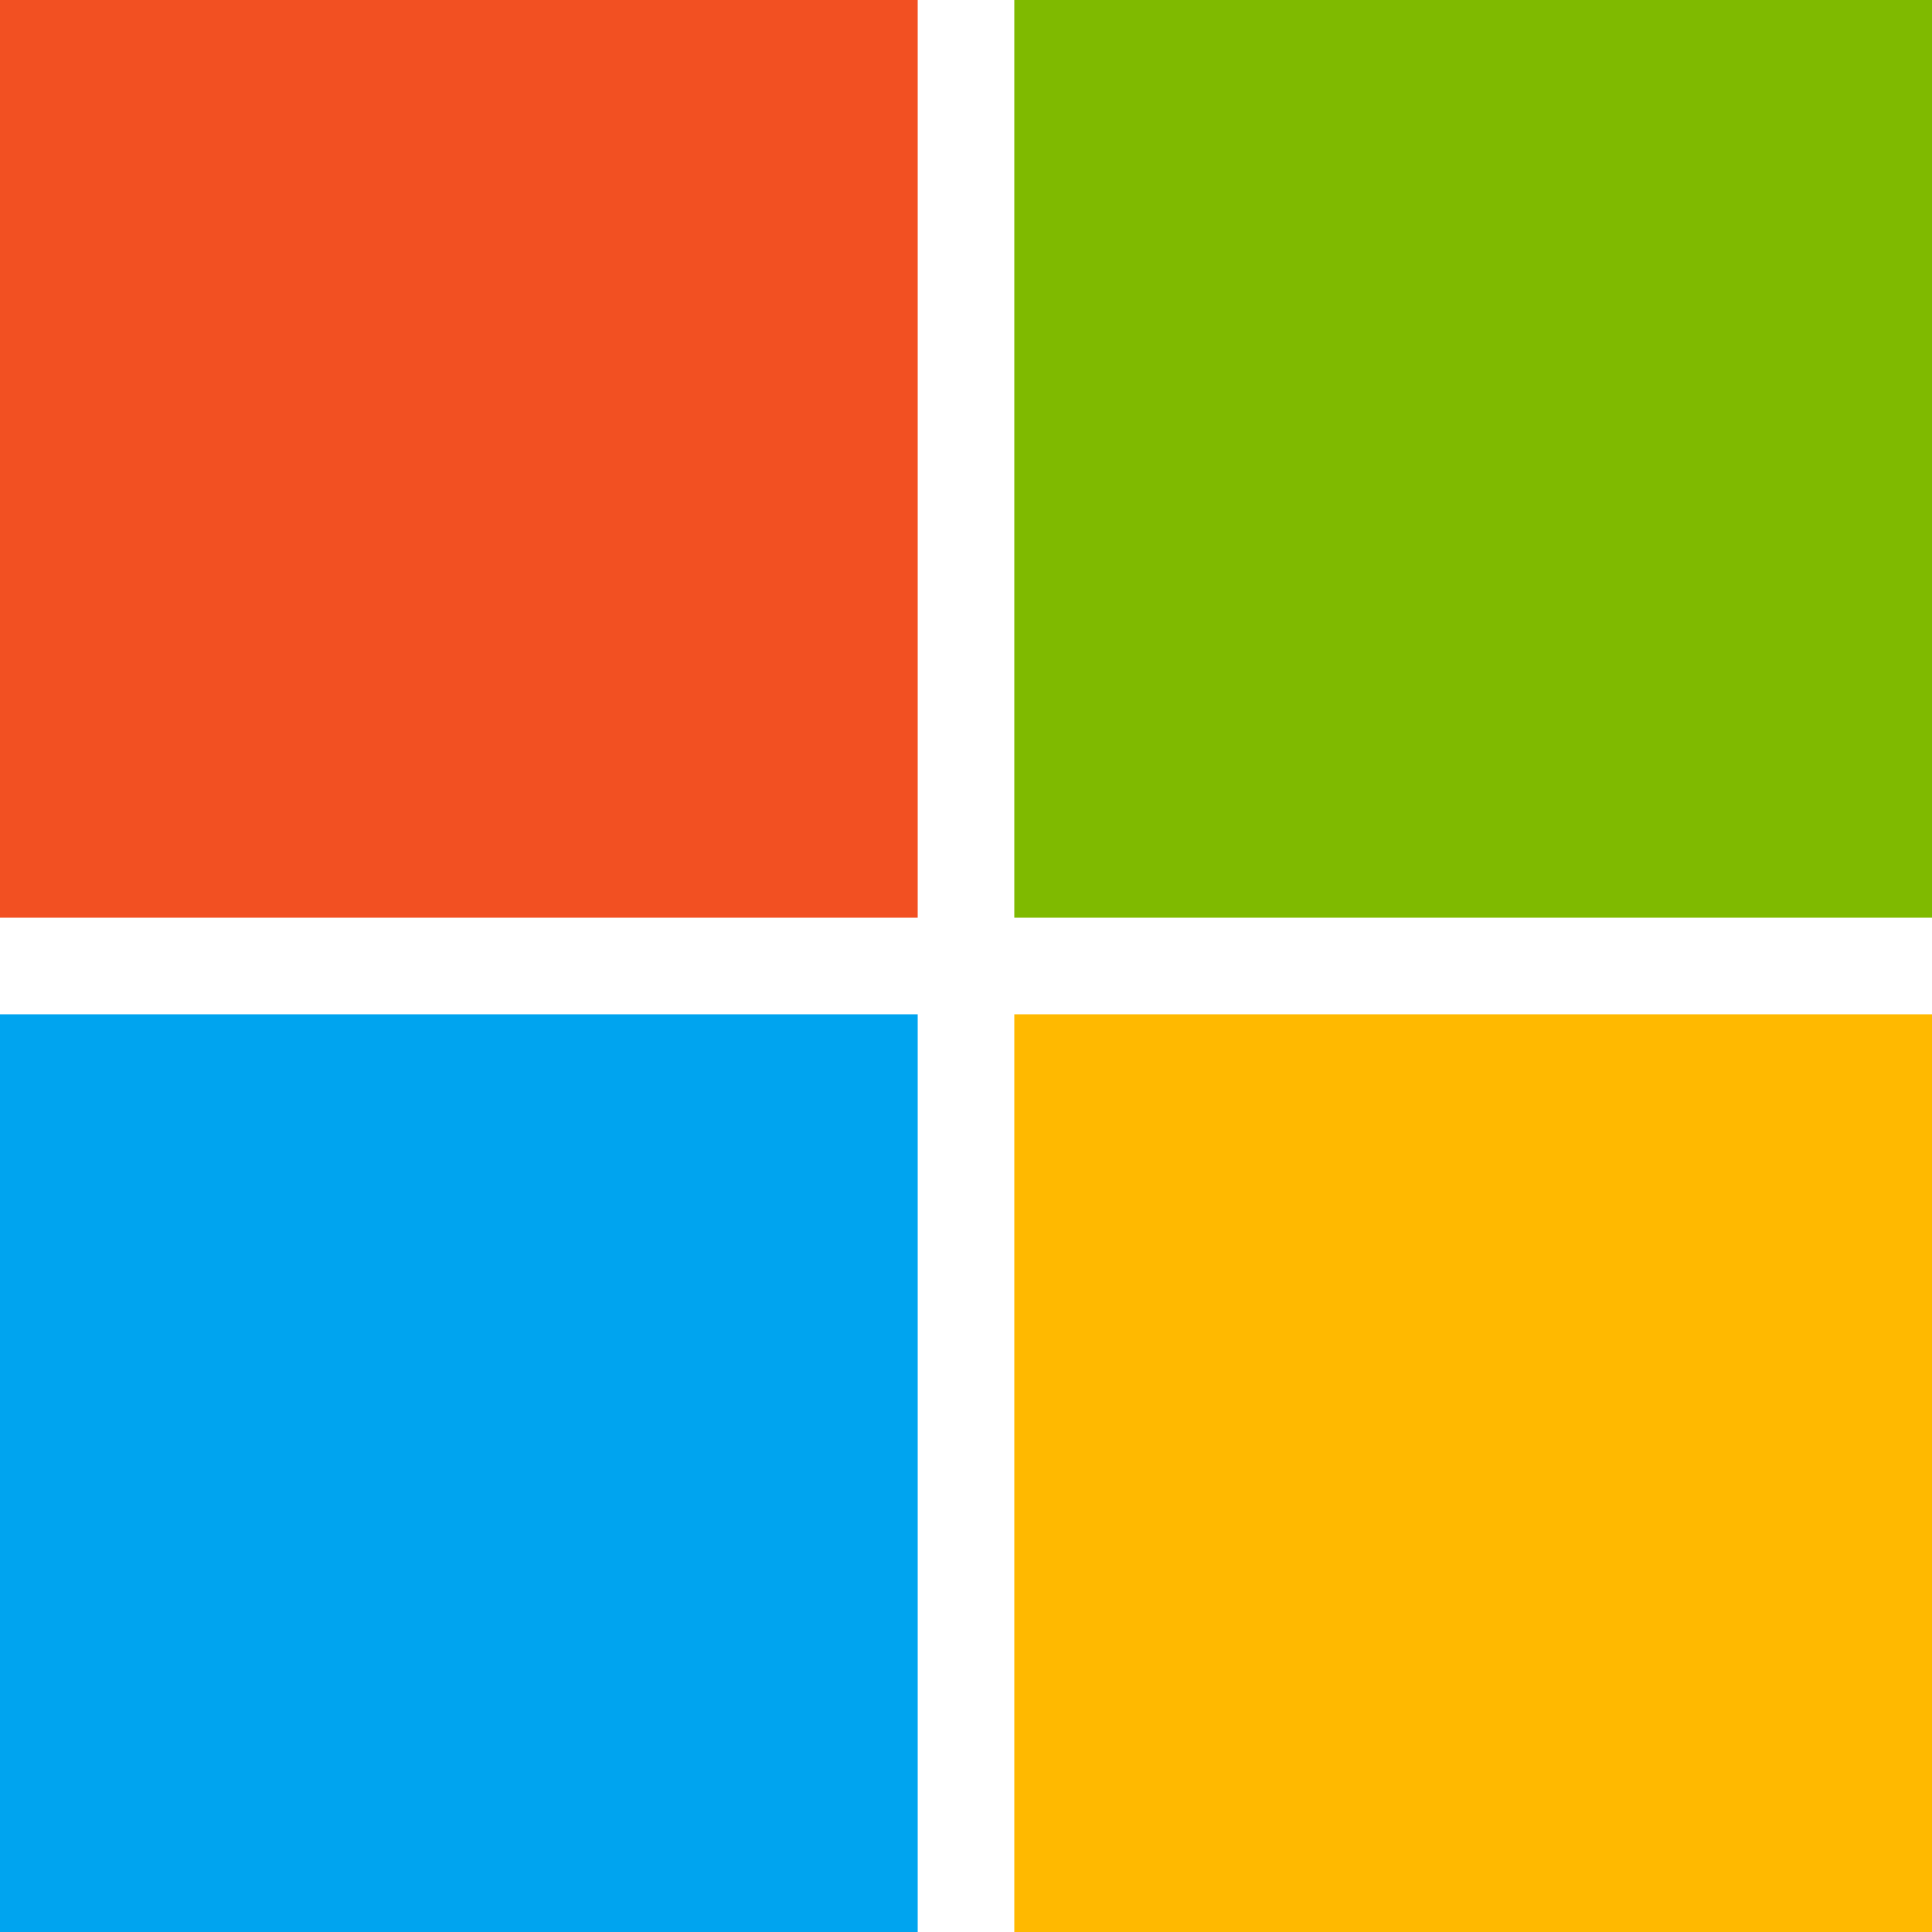
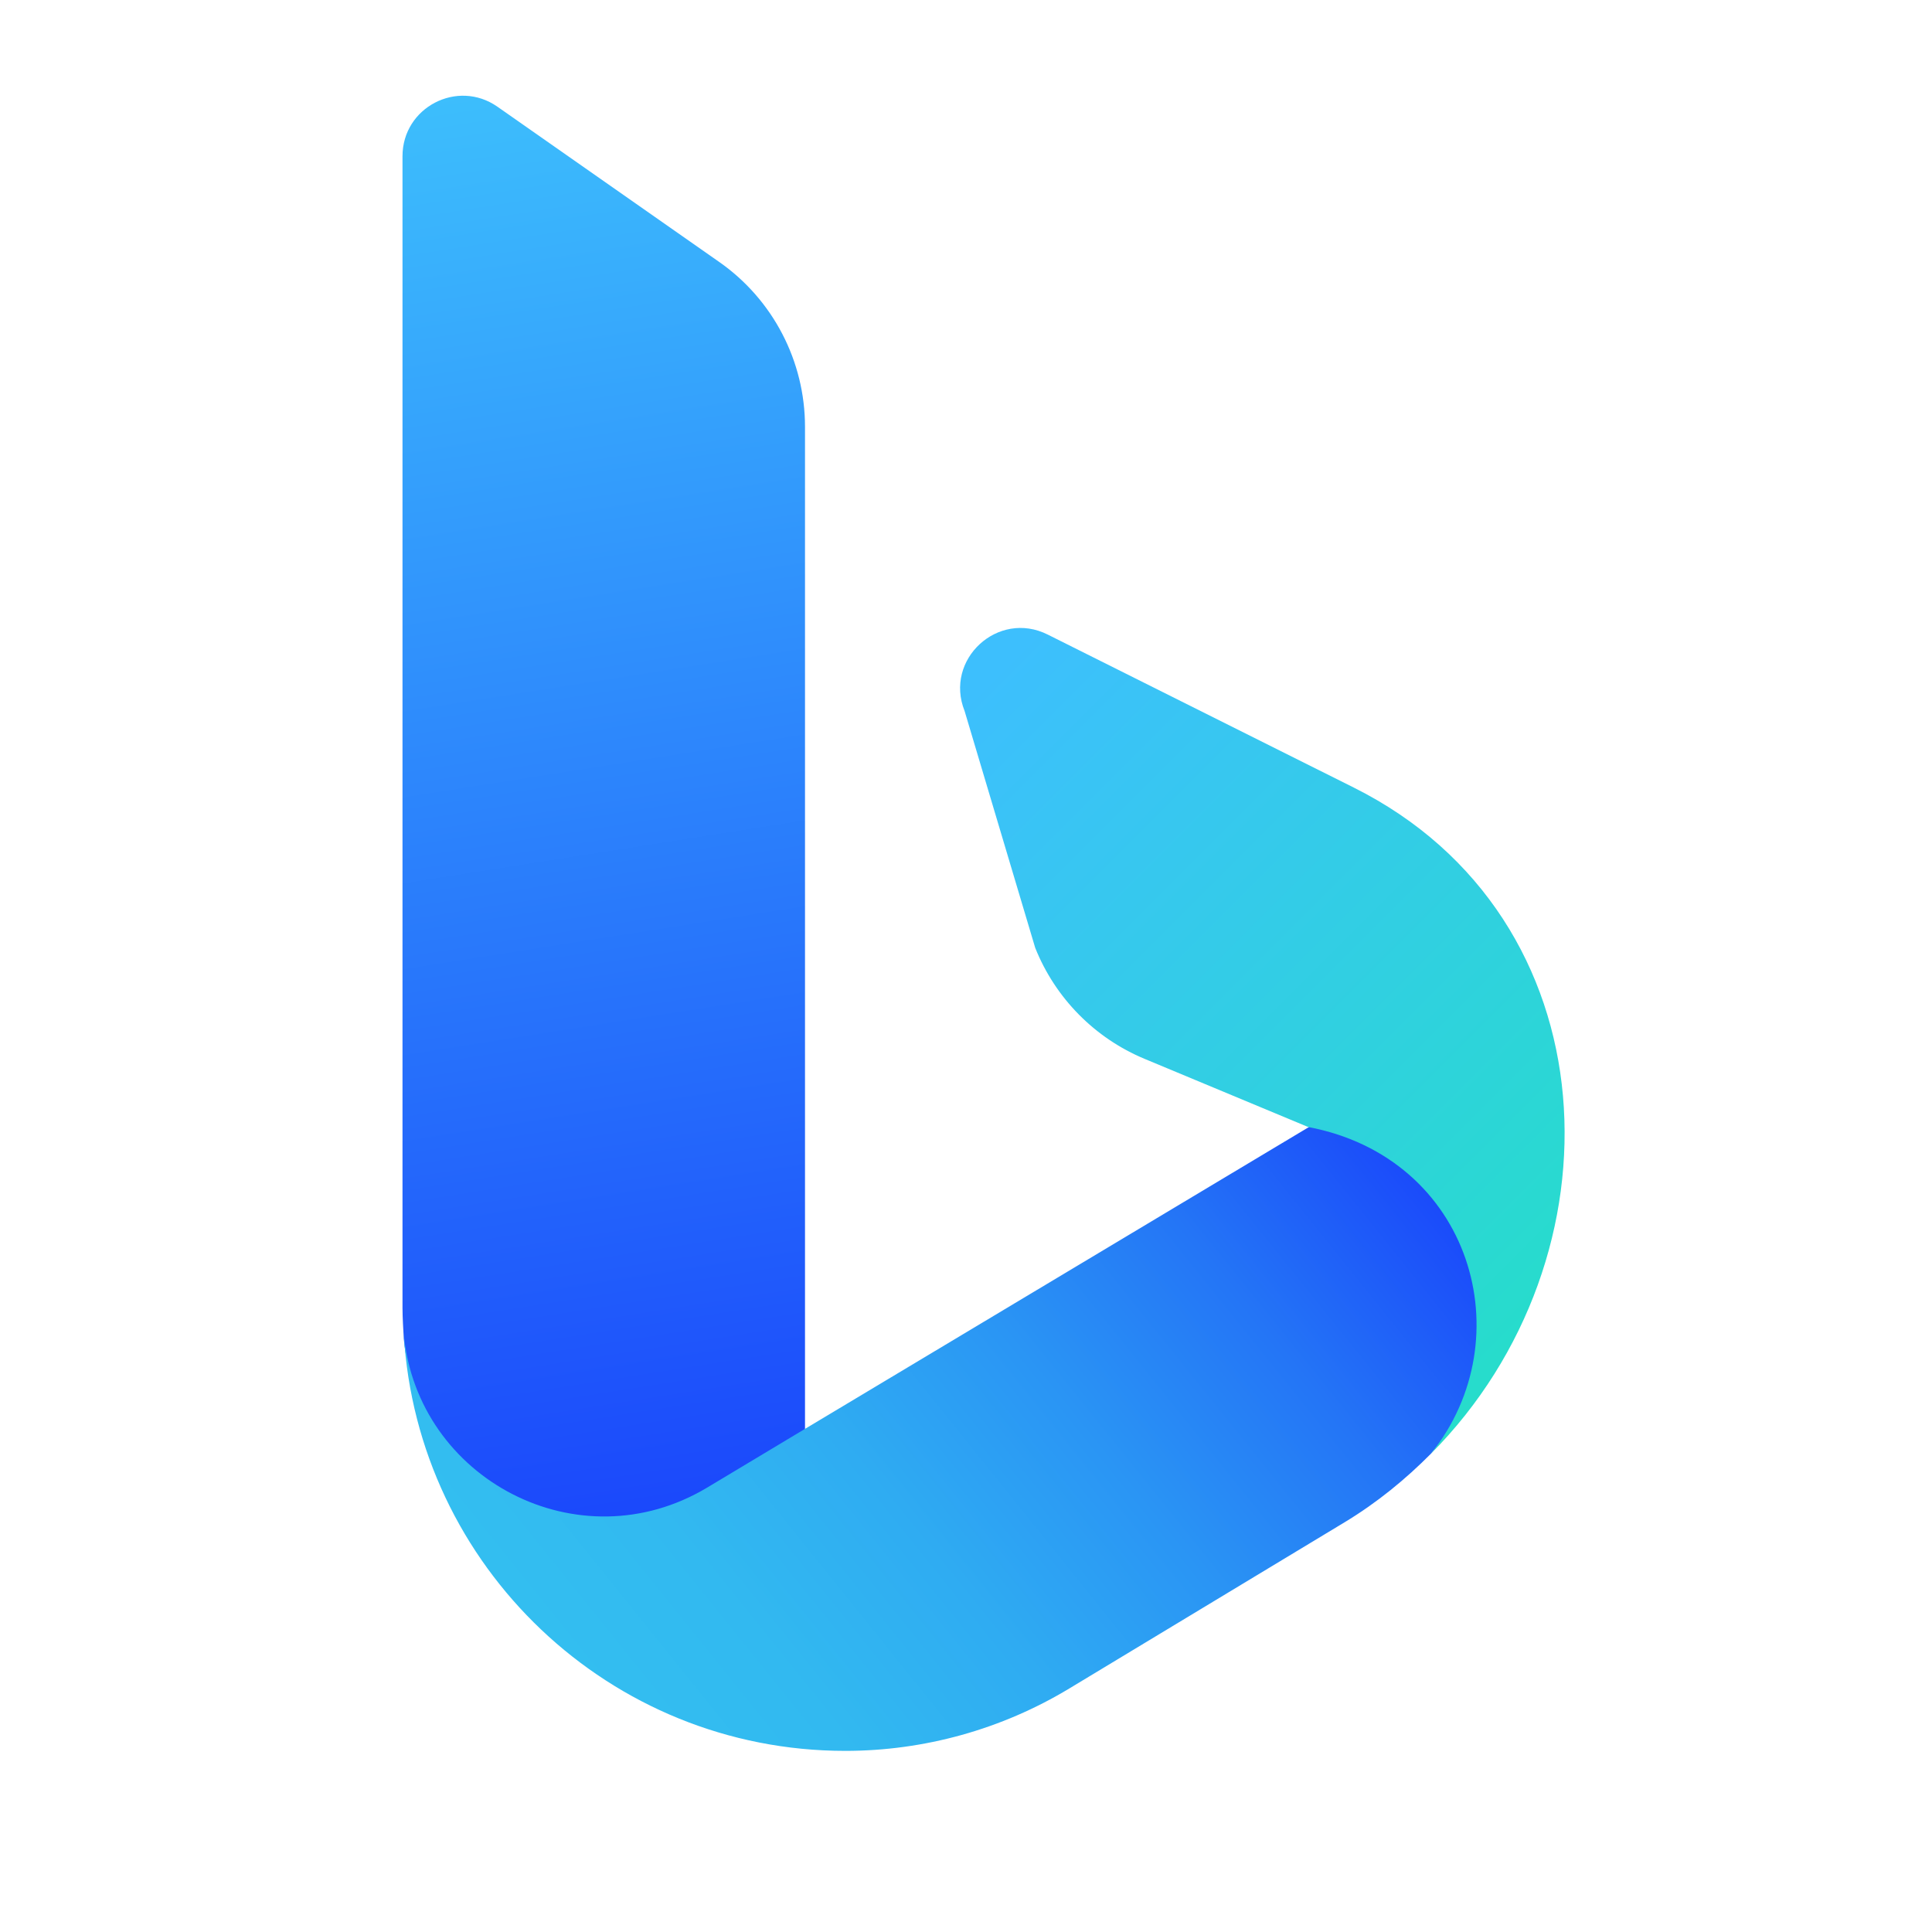
- <svg xmlns="http://www.w3.org/2000/svg" version="1.1" viewBox="0 0 48 48" height="48px" width="48px">
-   <path key="MicrosoftLogo2" id="blue" d="M22.8,25.2H0V48h22.8V25.2z" fill="#00A4EF" />
-   <path key="MicrosoftLogo3" id="yellow" d="M48,25.2H25.2V48H48V25.2z" fill="#FFB900" />
-   <path key="MicrosoftLogo4" id="green" d="M48,0H25.2v22.8H48V0z" fill="#7FBA00" />
-   <path key="MicrosoftLogo5" id="red" d="M22.8,0H0v22.8h22.8V0z" fill="#F25022" />
+ <svg xmlns="http://www.w3.org/2000/svg" viewBox="0 0 48 48" width="48px" height="48px">
+   <linearGradient id="ZkmZ8eVihrQTUnr9TZpNla" x1="11.905" x2="17.941" y1="1.952" y2="40.401" gradientUnits="userSpaceOnUse">
+     <stop offset="0" stop-color="#3dbffc" />
+     <stop offset="1" stop-color="#183efb" />
+   </linearGradient>
+   <path fill="url(#ZkmZ8eVihrQTUnr9TZpNla)" d="M17.572,37.076L20,35.619V10.603c0-1.632-0.796-3.161-2.133-4.096L12.36,2.652 C11.366,1.956,10,2.667,10,3.881V32.5c0,0.22,0.02,0.555,0.033,0.772C10.369,36.867,14.382,38.99,17.572,37.076z" />
+   <linearGradient id="ZkmZ8eVihrQTUnr9TZpNlb" x1="14.342" x2="34.121" y1="41.478" y2="25.575" gradientUnits="userSpaceOnUse">
+     <stop offset="0" stop-color="#33bef0" />
+     <stop offset=".159" stop-color="#32b9f0" />
+     <stop offset=".341" stop-color="#2facf2" />
+     <stop offset=".533" stop-color="#2a95f4" />
+     <stop offset=".733" stop-color="#2475f6" />
+     <stop offset=".936" stop-color="#1b4cfa" />
+     <stop offset="1" stop-color="#183efb" />
+   </linearGradient>
+   <path fill="url(#ZkmZ8eVihrQTUnr9TZpNlb)" d="M32.682,27.904L20,35.5v0l-2.428,1.457c-3.191,1.915-7.203-0.209-7.54-3.804 C10.372,38.922,15.145,43.5,21,43.5c1.963,0,3.888-0.536,5.568-1.551l6.834-4.126c0.817-0.493,1.522-1.075,2.15-1.707 C37.906,33.415,36.739,28.669,32.682,27.904z" />
+   <linearGradient id="ZkmZ8eVihrQTUnr9TZpNlc" x1="24.223" x2="45.699" y1="17.113" y2="38.588" gradientUnits="userSpaceOnUse">
+     <stop offset="0" stop-color="#3dbffd" />
+     <stop offset="1" stop-color="#1de9b6" />
+   </linearGradient>
+   <path fill="url(#ZkmZ8eVihrQTUnr9TZpNlc)" d="M33.636,19.568l-7.607-3.803c-1.234-0.617-2.576,0.618-2.064,1.899l1.755,5.886 c0.499,1.248,1.479,2.242,2.719,2.758L32.5,28c4.057,0.766,5.352,5.251,3.052,8.117C40.399,31.24,40.088,22.794,33.636,19.568z" />
</svg>
